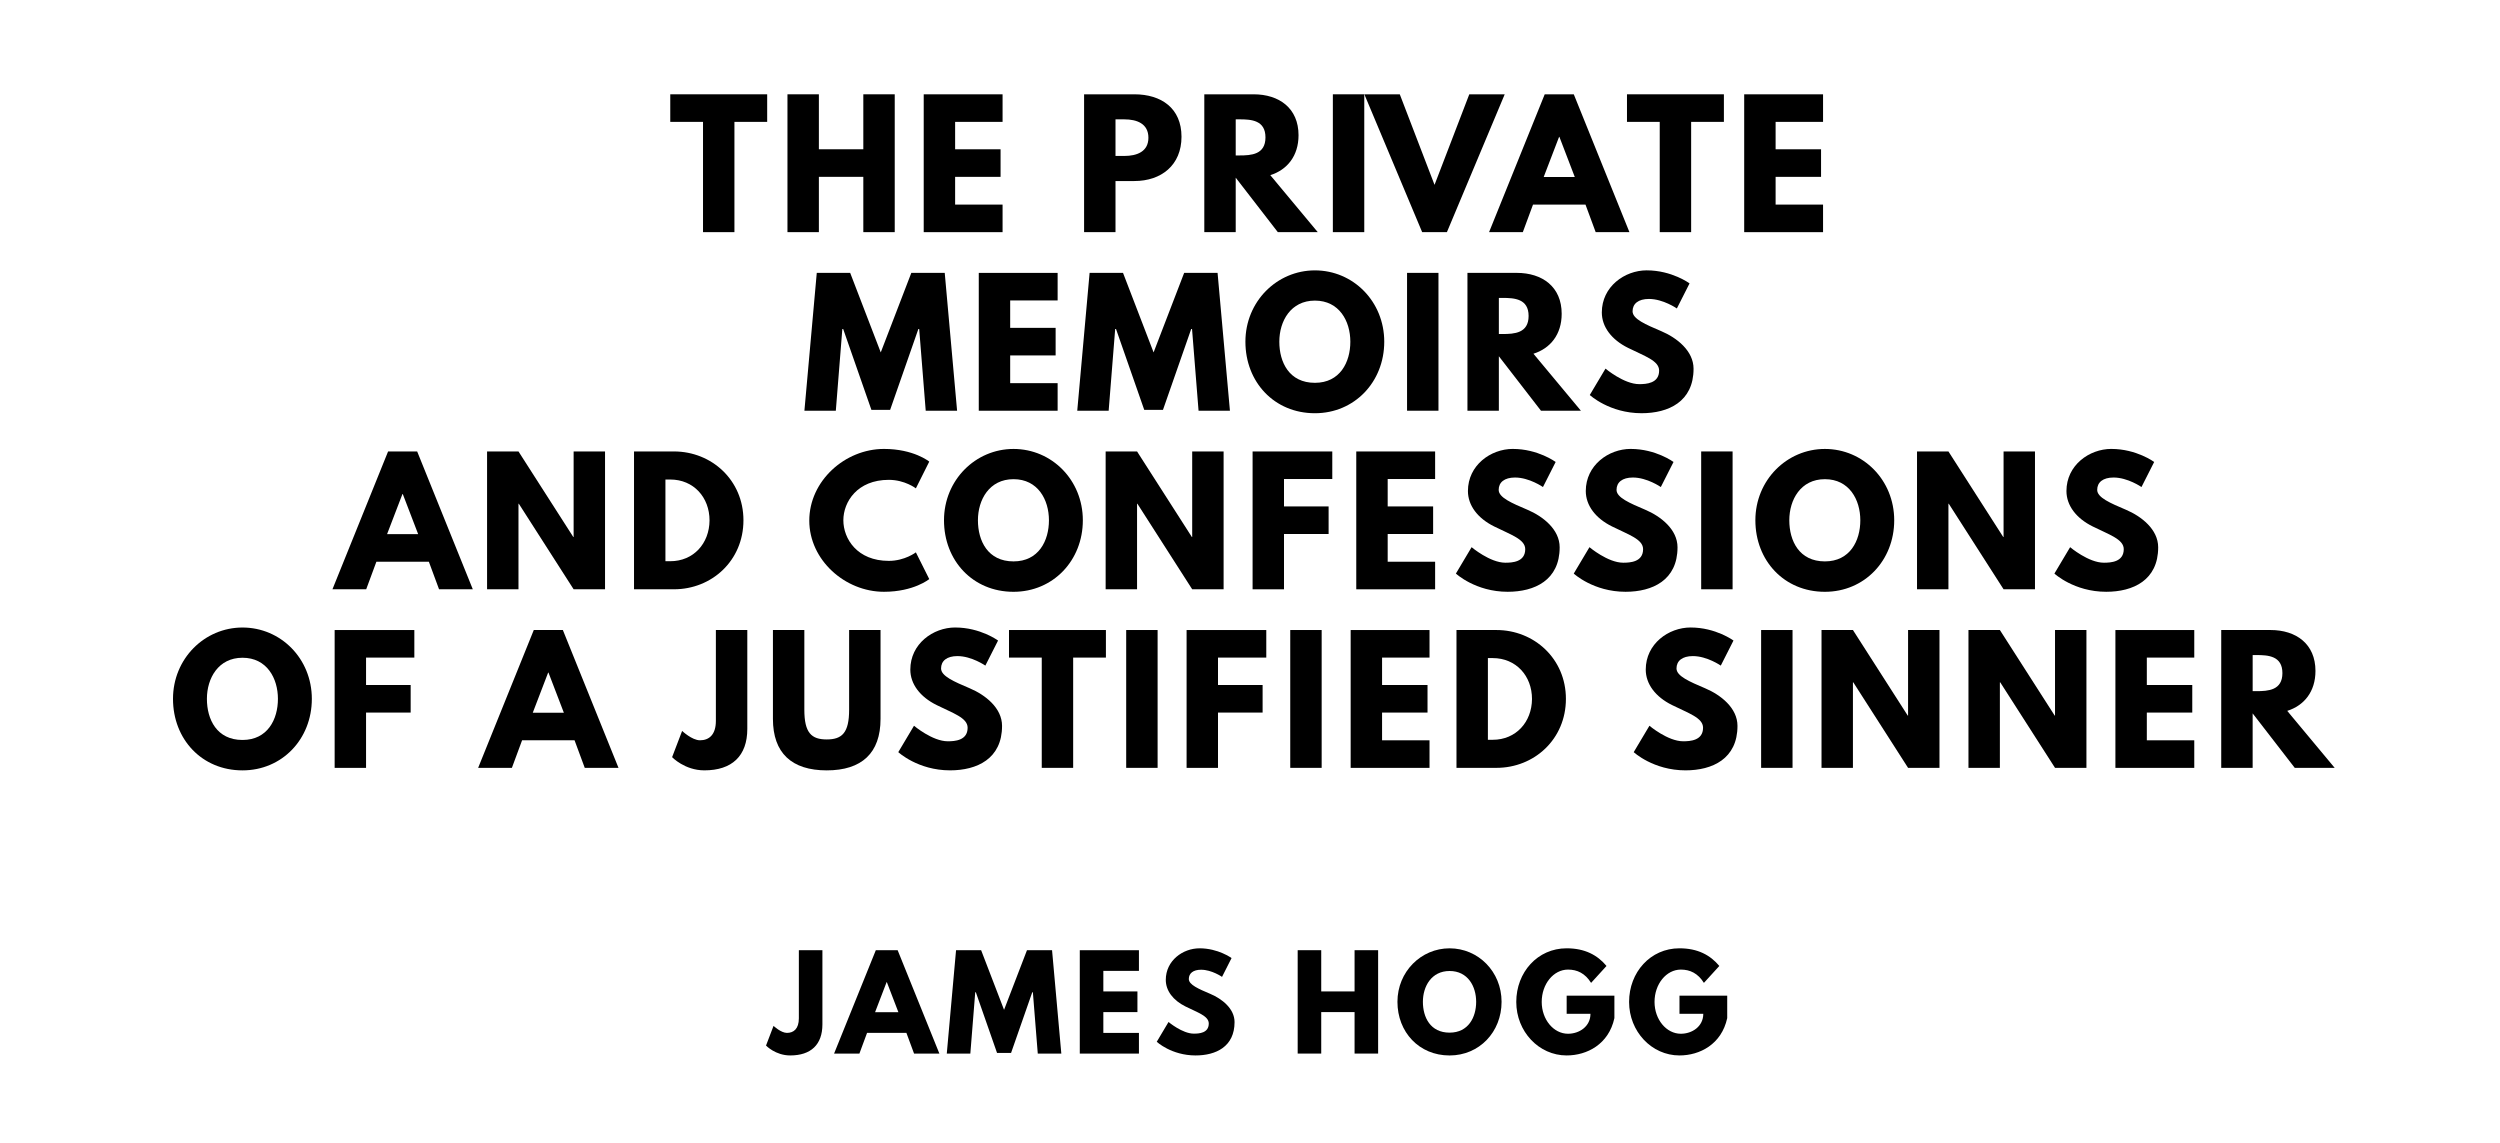
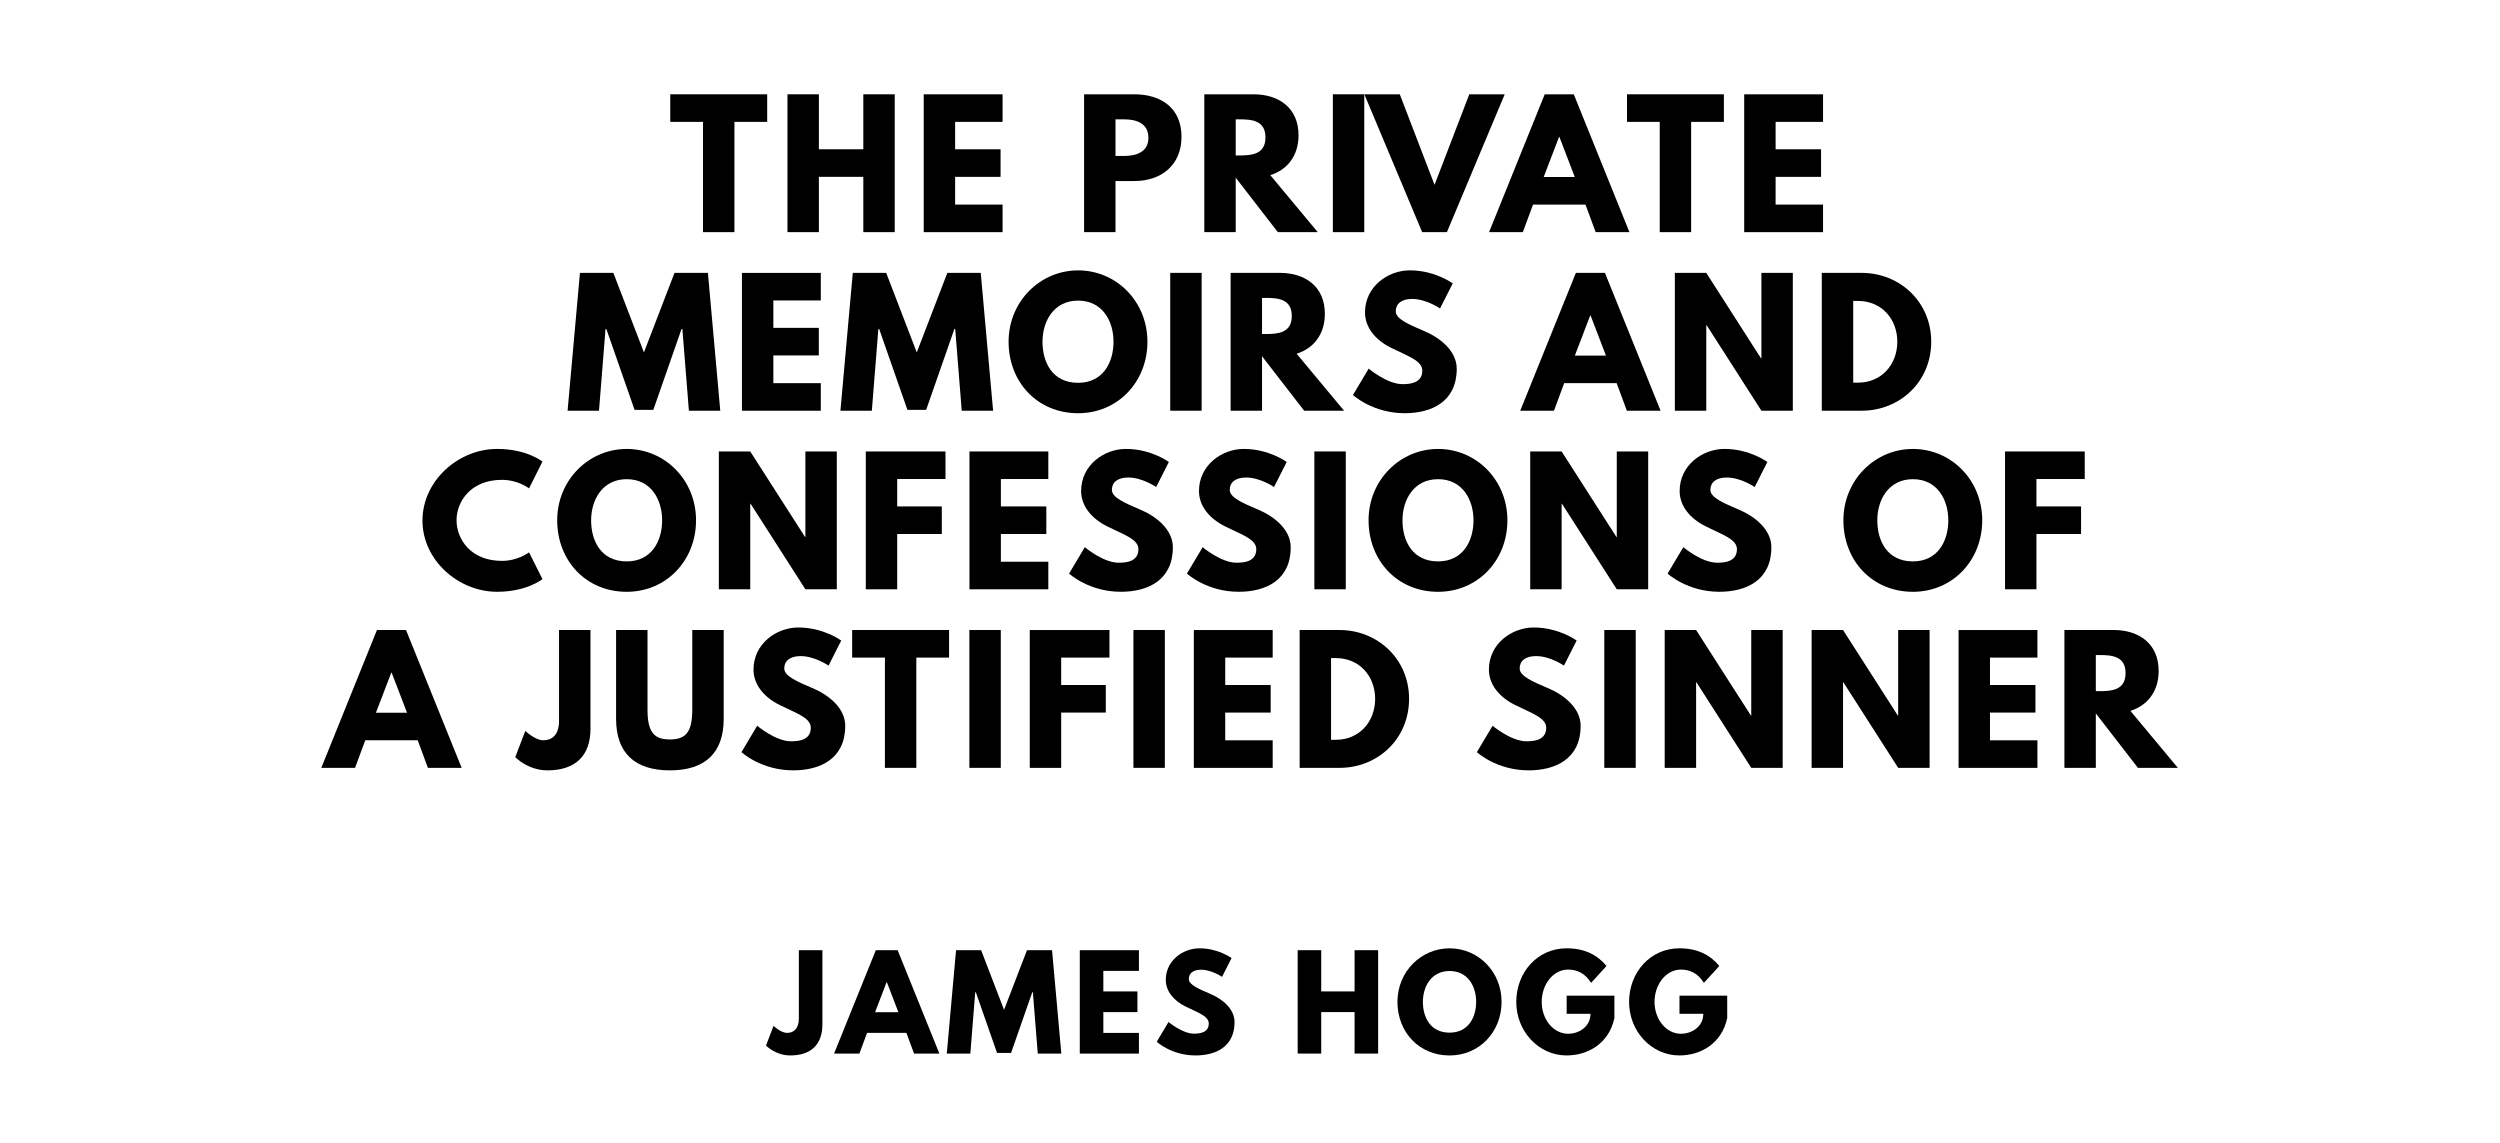
<svg xmlns="http://www.w3.org/2000/svg" version="1.1" viewBox="0 0 1400 640">
  <g aria-label="THE PRIVATE">
    <path d="M375.35,68.25l0.00-15.44l54.27,0.00l0.00,15.44l-18.34,0.00l0.00,61.75l-17.59,0.00l0.00-61.75l-18.34,0.00z" />
    <path d="M458.57,99.03l0.00,30.97l-17.59,0.00l0.00-77.19l17.59,0.00l0.00,30.78l24.89,0.00l0.00-30.78l17.59,0.00l0.00,77.19l-17.59,0.00l0.00-30.97l-24.89,0.00z" />
    <path d="M561.44,52.81l0.00,15.44l-26.57,0.00l0.00,15.35l25.45,0.00l0.00,15.44l-25.45,0.00l0.00,15.53l26.57,0.00l0.00,15.44l-44.16,0.00l0.00-77.19l44.16,0.00z" />
    <path d="M607.09,52.81l28.16,0.00c15.06,0.00,26.39,7.77,26.39,23.77c0.00,15.91-11.32,24.80-26.39,24.80l-10.57,0.00l0.00,28.63l-17.59,0.00l0.00-77.19z  M624.68,87.33l4.96,0.00c6.92,0.00,13.47-2.34,13.47-10.20c0.00-7.95-6.55-10.29-13.47-10.29l-4.96,0.00l0.00,20.49z" />
    <path d="M674.41,52.81l27.60,0.00c14.32,0.00,25.17,7.77,25.17,22.92c0.00,11.60-6.36,19.37-15.81,22.36l26.57,31.91l-22.36,0.00l-23.58-30.50l0.00,30.50l-17.59,0.00l0.00-77.19z  M692.00,87.05l2.06,0.00c6.64,0.00,14.60-0.47,14.60-10.11s-7.95-10.11-14.60-10.11l-2.06,0.00l0.00,20.21z" />
    <path d="M763.99,52.81l0.00,77.19l-17.59,0.00l0.00-77.19l17.59,0.00z" />
    <path d="M796.41,130.00l-32.37-77.19l19.84,0.00l19.46,50.71l19.46-50.71l19.84,0.00l-32.37,77.19l-13.85,0.00z" />
    <path d="M881.32,52.81l31.16,77.19l-18.90,0.00l-5.71-15.44l-29.38,0.00l-5.71,15.44l-18.90,0.00l31.16-77.19l16.28,0.00z  M881.88,99.12l-8.61-22.46l-0.19,0.00l-8.61,22.46l17.40,0.00z" />
    <path d="M911.11,68.25l0.00-15.44l54.27,0.00l0.00,15.44l-18.34,0.00l0.00,61.75l-17.59,0.00l0.00-61.75l-18.34,0.00z" />
    <path d="M1020.91,52.81l0.00,15.44l-26.57,0.00l0.00,15.35l25.45,0.00l0.00,15.44l-25.45,0.00l0.00,15.53l26.57,0.00l0.00,15.44l-44.16,0.00l0.00-77.19l44.16,0.00z" />
  </g>
-   <g aria-label="MEMOIRS">
-     <path d="M518.40,230.00l-3.65-45.75l-0.47,0.00l-15.81,45.29l-10.48,0.00l-15.81-45.29l-0.47,0.00l-3.65,45.75l-17.59,0.00l6.92-77.19l18.71,0.00l17.12,44.54l17.12-44.54l18.71,0.00l6.92,77.19l-17.59,0.00z" />
-     <path d="M592.27,152.81l0.00,15.44l-26.57,0.00l0.00,15.35l25.45,0.00l0.00,15.44l-25.45,0.00l0.00,15.53l26.57,0.00l0.00,15.44l-44.16,0.00l0.00-77.19l44.16,0.00z" />
-     <path d="M671.19,230.00l-3.65-45.75l-0.47,0.00l-15.81,45.29l-10.48,0.00l-15.81-45.29l-0.47,0.00l-3.65,45.75l-17.59,0.00l6.92-77.19l18.71,0.00l17.12,44.54l17.12-44.54l18.71,0.00l6.92,77.19l-17.59,0.00z" />
-     <path d="M697.43,191.36c0.00-22.55,17.68-39.95,38.92-39.95c21.43,0.00,38.83,17.40,38.83,39.95s-16.65,40.05-38.83,40.05c-22.83,0.00-38.92-17.50-38.92-40.05z  M716.42,191.36c0.00,11.51,5.52,23.02,19.93,23.02c14.04,0.00,19.84-11.51,19.84-23.02s-6.18-23.02-19.84-23.02c-13.57,0.00-19.93,11.51-19.93,23.02z" />
-     <path d="M805.54,152.81l0.00,77.19l-17.59,0.00l0.00-77.19l17.59,0.00z" />
-     <path d="M821.77,152.81l27.60,0.00c14.32,0.00,25.17,7.77,25.17,22.92c0.00,11.60-6.36,19.37-15.81,22.36l26.57,31.91l-22.36,0.00l-23.58-30.50l0.00,30.50l-17.59,0.00l0.00-77.19z  M839.36,187.05l2.06,0.00c6.64,0.00,14.60-0.47,14.60-10.11s-7.95-10.11-14.60-10.11l-2.06,0.00l0.00,20.21z" />
-     <path d="M922.20,151.40c14.04,0.00,23.95,7.30,23.95,7.30l-7.11,14.04s-7.67-5.33-15.63-5.33c-5.99,0.00-9.17,2.71-9.17,6.92c0.00,4.30,7.30,7.39,16.09,11.13c8.61,3.65,18.06,10.95,18.06,21.05c0.00,18.43-14.04,24.89-29.10,24.89c-18.06,0.00-29.01-10.20-29.01-10.20l8.80-14.78s10.29,8.70,18.90,8.70c3.84,0.00,11.13-0.37,11.13-7.58c0.00-5.61-8.23-8.14-17.40-12.73c-9.26-4.58-14.69-11.79-14.69-19.84c0.00-14.41,12.73-23.58,25.17-23.58z" />
+   <g aria-label="MEMOIRS AND">
+     <path d="M385.78,230.00l-3.65-45.75l-0.47,0.00l-15.81,45.29l-10.48,0.00l-15.81-45.29l-0.47,0.00l-3.65,45.75l-17.59,0.00l6.92-77.19l18.71,0.00l17.12,44.54l17.12-44.54l18.71,0.00l6.92,77.19l-17.59,0.00z" />
+     <path d="M459.65,152.81l0.00,15.44l-26.57,0.00l0.00,15.35l25.45,0.00l0.00,15.44l-25.45,0.00l0.00,15.53l26.57,0.00l0.00,15.44l-44.16,0.00l0.00-77.19l44.16,0.00z" />
+     <path d="M538.57,230.00l-3.65-45.75l-0.47,0.00l-15.81,45.29l-10.48,0.00l-15.81-45.29l-0.47,0.00l-3.65,45.75l-17.59,0.00l6.92-77.19l18.71,0.00l17.12,44.54l17.12-44.54l18.71,0.00l6.92,77.19l-17.59,0.00z" />
+     <path d="M564.81,191.36c0.00-22.55,17.68-39.95,38.92-39.95c21.43,0.00,38.83,17.40,38.83,39.95s-16.65,40.05-38.83,40.05c-22.83,0.00-38.92-17.50-38.92-40.05z  M583.80,191.36c0.00,11.51,5.52,23.02,19.93,23.02c14.04,0.00,19.84-11.51,19.84-23.02s-6.18-23.02-19.84-23.02c-13.57,0.00-19.93,11.51-19.93,23.02z" />
+     <path d="M672.92,152.81l0.00,77.19l-17.59,0.00l0.00-77.19l17.59,0.00z" />
+     <path d="M689.15,152.81l27.60,0.00c14.32,0.00,25.17,7.77,25.17,22.92c0.00,11.60-6.36,19.37-15.81,22.36l26.57,31.91l-22.36,0.00l-23.58-30.50l0.00,30.50l-17.59,0.00l0.00-77.19z  M706.74,187.05l2.06,0.00c6.64,0.00,14.60-0.47,14.60-10.11s-7.95-10.11-14.60-10.11l-2.06,0.00l0.00,20.21z" />
+     <path d="M789.58,151.40c14.04,0.00,23.95,7.30,23.95,7.30l-7.11,14.04s-7.67-5.33-15.63-5.33c-5.99,0.00-9.17,2.71-9.17,6.92c0.00,4.30,7.30,7.39,16.09,11.13c8.61,3.65,18.06,10.95,18.06,21.05c0.00,18.43-14.04,24.89-29.10,24.89c-18.06,0.00-29.01-10.20-29.01-10.20l8.80-14.78s10.29,8.70,18.90,8.70c3.84,0.00,11.13-0.37,11.13-7.58c0.00-5.61-8.23-8.14-17.40-12.73c-9.26-4.58-14.69-11.79-14.69-19.84c0.00-14.41,12.73-23.58,25.17-23.58z" />
+     <path d="M898.77,152.81l31.16,77.19l-18.90,0.00l-5.71-15.44l-29.38,0.00l-5.71,15.44l-18.90,0.00l31.16-77.19l16.28,0.00z  M899.33,199.12l-8.61-22.46l-0.19,0.00l-8.61,22.46l17.40,0.00z" />
+     <path d="M955.51,182.09l0.00,47.91l-17.59,0.00l0.00-77.19l17.59,0.00l30.69,47.91l0.19,0.00l0.00-47.91l17.59,0.00l0.00,77.19l-17.59,0.00l-30.69-47.91l-0.19,0.00z" />
+     <path d="M1020.20,152.81l22.36,0.00c21.15,0.00,38.92,16.09,38.92,38.55c0.00,22.55-17.68,38.64-38.92,38.64l-22.36,0.00l0.00-77.19z  M1037.80,214.28l2.71,0.00c13.01,0.00,21.89-9.92,21.99-22.83c0.00-12.91-8.89-22.92-21.99-22.92l-2.71,0.00l0.00,45.75z" />
  </g>
-   <g aria-label="AND CONFESSIONS">
-     <path d="M233.61,252.81l31.16,77.19l-18.90,0.00l-5.71-15.44l-29.38,0.00l-5.71,15.44l-18.90,0.00l31.16-77.19l16.28,0.00z  M234.17,299.12l-8.61-22.46l-0.19,0.00l-8.61,22.46l17.40,0.00z" />
-     <path d="M290.35,282.09l0.00,47.91l-17.59,0.00l0.00-77.19l17.59,0.00l30.69,47.91l0.19,0.00l0.00-47.91l17.59,0.00l0.00,77.19l-17.59,0.00l-30.69-47.91l-0.19,0.00z" />
-     <path d="M355.05,252.81l22.36,0.00c21.15,0.00,38.92,16.09,38.92,38.55c0.00,22.55-17.68,38.64-38.92,38.64l-22.36,0.00l0.00-77.19z  M372.64,314.28l2.71,0.00c13.01,0.00,21.89-9.92,21.99-22.83c0.00-12.91-8.89-22.92-21.99-22.92l-2.71,0.00l0.00,45.75z" />
-     <path d="M497.73,314.09c8.98,0.00,15.16-4.77,15.16-4.77l7.49,14.97s-8.61,7.11-25.36,7.11c-21.80,0.00-41.82-17.78-41.82-39.86c0.00-22.18,19.93-40.14,41.82-40.14c16.75,0.00,25.36,7.11,25.36,7.11l-7.49,14.97s-6.18-4.77-15.16-4.77c-17.68,0.00-25.45,12.35-25.45,22.64c0.00,10.39,7.77,22.74,25.45,22.74z" />
-     <path d="M528.64,291.36c0.00-22.55,17.68-39.95,38.92-39.95c21.43,0.00,38.83,17.40,38.83,39.95s-16.65,40.05-38.83,40.05c-22.83,0.00-38.92-17.50-38.92-40.05z  M547.64,291.36c0.00,11.51,5.52,23.02,19.93,23.02c14.04,0.00,19.84-11.51,19.84-23.02s-6.18-23.02-19.84-23.02c-13.57,0.00-19.93,11.51-19.93,23.02z" />
-     <path d="M636.75,282.09l0.00,47.91l-17.59,0.00l0.00-77.19l17.59,0.00l30.69,47.91l0.19,0.00l0.00-47.91l17.59,0.00l0.00,77.19l-17.59,0.00l-30.69-47.91l-0.19,0.00z" />
-     <path d="M746.08,252.81l0.00,15.44l-27.04,0.00l0.00,15.35l24.98,0.00l0.00,15.44l-24.98,0.00l0.00,30.97l-17.59,0.00l0.00-77.19l44.63,0.00z" />
-     <path d="M803.67,252.81l0.00,15.44l-26.57,0.00l0.00,15.35l25.45,0.00l0.00,15.44l-25.45,0.00l0.00,15.53l26.57,0.00l0.00,15.44l-44.16,0.00l0.00-77.19l44.16,0.00z" />
-     <path d="M847.22,251.40c14.04,0.00,23.95,7.30,23.95,7.30l-7.11,14.04s-7.67-5.33-15.63-5.33c-5.99,0.00-9.17,2.71-9.17,6.92c0.00,4.30,7.30,7.39,16.09,11.13c8.61,3.65,18.06,10.95,18.06,21.05c0.00,18.43-14.04,24.89-29.10,24.89c-18.06,0.00-29.01-10.20-29.01-10.20l8.80-14.78s10.29,8.70,18.90,8.70c3.84,0.00,11.13-0.37,11.13-7.58c0.00-5.61-8.23-8.14-17.40-12.73c-9.26-4.58-14.69-11.79-14.69-19.84c0.00-14.41,12.73-23.58,25.17-23.58z" />
-     <path d="M913.22,251.40c14.04,0.00,23.95,7.30,23.95,7.30l-7.11,14.04s-7.67-5.33-15.63-5.33c-5.99,0.00-9.17,2.71-9.17,6.92c0.00,4.30,7.30,7.39,16.09,11.13c8.61,3.65,18.06,10.95,18.06,21.05c0.00,18.43-14.04,24.89-29.10,24.89c-18.06,0.00-29.01-10.20-29.01-10.20l8.80-14.78s10.29,8.70,18.90,8.70c3.84,0.00,11.13-0.37,11.13-7.58c0.00-5.61-8.23-8.14-17.40-12.73c-9.26-4.58-14.69-11.79-14.69-19.84c0.00-14.41,12.73-23.58,25.17-23.58z" />
-     <path d="M970.25,252.81l0.00,77.19l-17.59,0.00l0.00-77.19l17.59,0.00z" />
-     <path d="M983.01,291.36c0.00-22.55,17.68-39.95,38.92-39.95c21.43,0.00,38.83,17.40,38.83,39.95s-16.65,40.05-38.83,40.05c-22.83,0.00-38.92-17.50-38.92-40.05z  M1002.01,291.36c0.00,11.51,5.52,23.02,19.93,23.02c14.04,0.00,19.84-11.51,19.84-23.02s-6.18-23.02-19.84-23.02c-13.57,0.00-19.93,11.51-19.93,23.02z" />
-     <path d="M1091.12,282.09l0.00,47.91l-17.59,0.00l0.00-77.19l17.59,0.00l30.69,47.91l0.19,0.00l0.00-47.91l17.59,0.00l0.00,77.19l-17.59,0.00l-30.69-47.91l-0.19,0.00z" />
-     <path d="M1182.39,251.40c14.04,0.00,23.95,7.30,23.95,7.30l-7.11,14.04s-7.67-5.33-15.63-5.33c-5.99,0.00-9.17,2.71-9.17,6.92c0.00,4.30,7.30,7.39,16.09,11.13c8.61,3.65,18.06,10.95,18.06,21.05c0.00,18.43-14.04,24.89-29.10,24.89c-18.06,0.00-29.01-10.20-29.01-10.20l8.80-14.78s10.29,8.70,18.90,8.70c3.84,0.00,11.13-0.37,11.13-7.58c0.00-5.61-8.23-8.14-17.40-12.73c-9.26-4.58-14.69-11.79-14.69-19.84c0.00-14.41,12.73-23.58,25.17-23.58z" />
+   <g aria-label="CONFESSIONS OF">
+     <path d="M281.11,314.09c8.98,0.00,15.16-4.77,15.16-4.77l7.49,14.97s-8.61,7.11-25.36,7.11c-21.80,0.00-41.82-17.78-41.82-39.86c0.00-22.18,19.93-40.14,41.82-40.14c16.75,0.00,25.36,7.11,25.36,7.11l-7.49,14.97s-6.18-4.77-15.16-4.77c-17.68,0.00-25.45,12.35-25.45,22.64c0.00,10.39,7.77,22.74,25.45,22.74z" />
+     <path d="M312.03,291.36c0.00-22.55,17.68-39.95,38.92-39.95c21.43,0.00,38.83,17.40,38.83,39.95s-16.65,40.05-38.83,40.05c-22.83,0.00-38.92-17.50-38.92-40.05z  M331.03,291.36c0.00,11.51,5.52,23.02,19.93,23.02c14.04,0.00,19.84-11.51,19.84-23.02s-6.18-23.02-19.84-23.02c-13.57,0.00-19.93,11.51-19.93,23.02z" />
+     <path d="M420.14,282.09l0.00,47.91l-17.59,0.00l0.00-77.19l17.59,0.00l30.69,47.91l0.19,0.00l0.00-47.91l17.59,0.00l0.00,77.19l-17.59,0.00l-30.69-47.91l-0.19,0.00z" />
+     <path d="M529.47,252.81l0.00,15.44l-27.04,0.00l0.00,15.35l24.98,0.00l0.00,15.44l-24.98,0.00l0.00,30.97l-17.59,0.00l0.00-77.19l44.63,0.00z" />
+     <path d="M587.06,252.81l0.00,15.44l-26.57,0.00l0.00,15.35l25.45,0.00l0.00,15.44l-25.45,0.00l0.00,15.53l26.57,0.00l0.00,15.44l-44.16,0.00l0.00-77.19l44.16,0.00z" />
+     <path d="M630.61,251.40c14.04,0.00,23.95,7.30,23.95,7.30l-7.11,14.04s-7.67-5.33-15.63-5.33c-5.99,0.00-9.17,2.71-9.17,6.92c0.00,4.30,7.30,7.39,16.09,11.13c8.61,3.65,18.06,10.95,18.06,21.05c0.00,18.43-14.04,24.89-29.10,24.89c-18.06,0.00-29.01-10.20-29.01-10.20l8.80-14.78s10.29,8.70,18.90,8.70c3.84,0.00,11.13-0.37,11.13-7.58c0.00-5.61-8.23-8.14-17.40-12.73c-9.26-4.58-14.69-11.79-14.69-19.84c0.00-14.41,12.73-23.58,25.17-23.58z" />
+     <path d="M696.61,251.40c14.04,0.00,23.95,7.30,23.95,7.30l-7.11,14.04s-7.67-5.33-15.63-5.33c-5.99,0.00-9.17,2.71-9.17,6.92c0.00,4.30,7.30,7.39,16.09,11.13c8.61,3.65,18.06,10.95,18.06,21.05c0.00,18.43-14.04,24.89-29.10,24.89c-18.06,0.00-29.01-10.20-29.01-10.20l8.80-14.78s10.29,8.70,18.90,8.70c3.84,0.00,11.13-0.37,11.13-7.58c0.00-5.61-8.23-8.14-17.40-12.73c-9.26-4.58-14.69-11.79-14.69-19.84c0.00-14.41,12.73-23.58,25.17-23.58z" />
+     <path d="M753.63,252.81l0.00,77.19l-17.59,0.00l0.00-77.19l17.59,0.00z" />
+     <path d="M766.40,291.36c0.00-22.55,17.68-39.95,38.92-39.95c21.43,0.00,38.83,17.40,38.83,39.95s-16.65,40.05-38.83,40.05c-22.83,0.00-38.92-17.50-38.92-40.05z  M785.39,291.36c0.00,11.51,5.52,23.02,19.93,23.02c14.04,0.00,19.84-11.51,19.84-23.02s-6.18-23.02-19.84-23.02c-13.57,0.00-19.93,11.51-19.93,23.02z" />
+     <path d="M874.51,282.09l0.00,47.91l-17.59,0.00l0.00-77.19l17.59,0.00l30.69,47.91l0.19,0.00l0.00-47.91l17.59,0.00l0.00,77.19l-17.59,0.00l-30.69-47.91l-0.19,0.00z" />
+     <path d="M965.78,251.40c14.04,0.00,23.95,7.30,23.95,7.30l-7.11,14.04s-7.67-5.33-15.63-5.33c-5.99,0.00-9.17,2.71-9.17,6.92c0.00,4.30,7.30,7.39,16.09,11.13c8.61,3.65,18.06,10.95,18.06,21.05c0.00,18.43-14.04,24.89-29.10,24.89c-18.06,0.00-29.01-10.20-29.01-10.20l8.80-14.78s10.29,8.70,18.90,8.70c3.84,0.00,11.13-0.37,11.13-7.58c0.00-5.61-8.23-8.14-17.40-12.73c-9.26-4.58-14.69-11.79-14.69-19.84c0.00-14.41,12.73-23.58,25.17-23.58z" />
+     <path d="M1032.30,291.36c0.00-22.55,17.68-39.95,38.92-39.95c21.43,0.00,38.83,17.40,38.83,39.95s-16.65,40.05-38.83,40.05c-22.83,0.00-38.92-17.50-38.92-40.05z  M1051.29,291.36c0.00,11.51,5.52,23.02,19.93,23.02c14.04,0.00,19.84-11.51,19.84-23.02s-6.18-23.02-19.84-23.02c-13.57,0.00-19.93,11.51-19.93,23.02z" />
+     <path d="M1167.45,252.81l0.00,15.44l-27.04,0.00l0.00,15.35l24.98,0.00l0.00,15.44l-24.98,0.00l0.00,30.97l-17.59,0.00l0.00-77.19l44.63,0.00z" />
  </g>
-   <g aria-label="OF A JUSTIFIED SINNER">
-     <path d="M96.88,391.36c0.00-22.55,17.68-39.95,38.92-39.95c21.43,0.00,38.83,17.40,38.83,39.95s-16.65,40.05-38.83,40.05c-22.83,0.00-38.92-17.50-38.92-40.05z  M115.87,391.36c0.00,11.51,5.52,23.02,19.93,23.02c14.04,0.00,19.84-11.51,19.84-23.02s-6.18-23.02-19.84-23.02c-13.57,0.00-19.93,11.51-19.93,23.02z" />
-     <path d="M232.03,352.81l0.00,15.44l-27.04,0.00l0.00,15.35l24.98,0.00l0.00,15.44l-24.98,0.00l0.00,30.97l-17.59,0.00l0.00-77.19l44.63,0.00z" />
-     <path d="M315.20,352.81l31.16,77.19l-18.90,0.00l-5.71-15.44l-29.38,0.00l-5.71,15.44l-18.90,0.00l31.16-77.19l16.28,0.00z  M315.76,399.12l-8.61-22.46l-0.19,0.00l-8.61,22.46l17.40,0.00z" />
-     <path d="M418.49,352.81l0.00,55.39c0.00,15.16-8.61,23.20-24.05,23.20c-11.04,0.00-18.06-7.39-18.06-7.39l5.61-14.69s5.52,5.24,10.01,5.24c5.05,0.00,8.89-3.09,8.89-10.85l0.00-50.90l17.59,0.00z" />
-     <path d="M493.10,352.81l0.00,49.78c0.00,19.09-10.48,28.82-30.13,28.82s-30.13-9.73-30.13-28.82l0.00-49.78l17.59,0.00l0.00,44.63c0.00,12.91,3.93,16.65,12.54,16.65s12.54-3.74,12.54-16.65l0.00-44.63l17.59,0.00z" />
-     <path d="M534.96,351.40c14.04,0.00,23.95,7.30,23.95,7.30l-7.11,14.04s-7.67-5.33-15.63-5.33c-5.99,0.00-9.17,2.71-9.17,6.92c0.00,4.30,7.30,7.39,16.09,11.13c8.61,3.65,18.06,10.95,18.06,21.05c0.00,18.43-14.04,24.89-29.10,24.89c-18.06,0.00-29.01-10.20-29.01-10.20l8.80-14.78s10.29,8.70,18.90,8.70c3.84,0.00,11.13-0.37,11.13-7.58c0.00-5.61-8.23-8.14-17.40-12.73c-9.26-4.58-14.69-11.79-14.69-19.84c0.00-14.41,12.73-23.58,25.17-23.58z" />
-     <path d="M565.04,368.25l0.00-15.44l54.27,0.00l0.00,15.44l-18.34,0.00l0.00,61.75l-17.59,0.00l0.00-61.75l-18.34,0.00z" />
-     <path d="M648.26,352.81l0.00,77.19l-17.59,0.00l0.00-77.19l17.59,0.00z" />
-     <path d="M709.12,352.81l0.00,15.44l-27.04,0.00l0.00,15.35l24.98,0.00l0.00,15.44l-24.98,0.00l0.00,30.97l-17.59,0.00l0.00-77.19l44.63,0.00z" />
-     <path d="M740.13,352.81l0.00,77.19l-17.59,0.00l0.00-77.19l17.59,0.00z" />
-     <path d="M800.53,352.81l0.00,15.44l-26.57,0.00l0.00,15.35l25.45,0.00l0.00,15.44l-25.45,0.00l0.00,15.53l26.57,0.00l0.00,15.44l-44.16,0.00l0.00-77.19l44.16,0.00z" />
-     <path d="M815.63,352.81l22.36,0.00c21.15,0.00,38.92,16.09,38.92,38.55c0.00,22.55-17.68,38.64-38.92,38.64l-22.36,0.00l0.00-77.19z  M833.22,414.28l2.71,0.00c13.01,0.00,21.89-9.92,21.99-22.83c0.00-12.91-8.89-22.92-21.99-22.92l-2.71,0.00l0.00,45.75z" />
-     <path d="M946.80,351.40c14.04,0.00,23.95,7.30,23.95,7.30l-7.11,14.04s-7.67-5.33-15.63-5.33c-5.99,0.00-9.17,2.71-9.17,6.92c0.00,4.30,7.30,7.39,16.09,11.13c8.61,3.65,18.06,10.95,18.06,21.05c0.00,18.43-14.04,24.89-29.10,24.89c-18.06,0.00-29.01-10.20-29.01-10.20l8.80-14.78s10.29,8.70,18.90,8.70c3.84,0.00,11.13-0.37,11.13-7.58c0.00-5.61-8.23-8.14-17.40-12.73c-9.26-4.58-14.69-11.79-14.69-19.84c0.00-14.41,12.73-23.58,25.17-23.58z" />
-     <path d="M1003.82,352.81l0.00,77.19l-17.59,0.00l0.00-77.19l17.59,0.00z" />
-     <path d="M1037.64,382.09l0.00,47.91l-17.59,0.00l0.00-77.19l17.59,0.00l30.69,47.91l0.19,0.00l0.00-47.91l17.59,0.00l0.00,77.19l-17.59,0.00l-30.69-47.91l-0.19,0.00z" />
-     <path d="M1119.93,382.09l0.00,47.91l-17.59,0.00l0.00-77.19l17.59,0.00l30.69,47.91l0.19,0.00l0.00-47.91l17.59,0.00l0.00,77.19l-17.59,0.00l-30.69-47.91l-0.19,0.00z" />
-     <path d="M1228.79,352.81l0.00,15.44l-26.57,0.00l0.00,15.35l25.45,0.00l0.00,15.44l-25.45,0.00l0.00,15.53l26.57,0.00l0.00,15.44l-44.16,0.00l0.00-77.19l44.16,0.00z" />
-     <path d="M1243.89,352.81l27.60,0.00c14.32,0.00,25.17,7.77,25.17,22.92c0.00,11.60-6.36,19.37-15.81,22.36l26.57,31.91l-22.36,0.00l-23.58-30.50l0.00,30.50l-17.59,0.00l0.00-77.19z  M1261.49,387.05l2.06,0.00c6.64,0.00,14.60-0.47,14.60-10.11s-7.95-10.11-14.60-10.11l-2.06,0.00l0.00,20.21z" />
+   <g aria-label="A JUSTIFIED SINNER">
+     <path d="M227.37,352.81l31.16,77.19l-18.90,0.00l-5.71-15.44l-29.38,0.00l-5.71,15.44l-18.90,0.00l31.16-77.19l16.28,0.00z  M227.93,399.12l-8.61-22.46l-0.19,0.00l-8.61,22.46l17.40,0.00z" />
+     <path d="M330.66,352.81l0.00,55.39c0.00,15.16-8.61,23.20-24.05,23.20c-11.04,0.00-18.06-7.39-18.06-7.39l5.61-14.69s5.52,5.24,10.01,5.24c5.05,0.00,8.89-3.09,8.89-10.85l0.00-50.90l17.59,0.00z" />
+     <path d="M405.27,352.81l0.00,49.78c0.00,19.09-10.48,28.82-30.13,28.82s-30.13-9.73-30.13-28.82l0.00-49.78l17.59,0.00l0.00,44.63c0.00,12.91,3.93,16.65,12.54,16.65s12.54-3.74,12.54-16.65l0.00-44.63l17.59,0.00z" />
+     <path d="M447.14,351.40c14.04,0.00,23.95,7.30,23.95,7.30l-7.11,14.04s-7.67-5.33-15.63-5.33c-5.99,0.00-9.17,2.71-9.17,6.92c0.00,4.30,7.30,7.39,16.09,11.13c8.61,3.65,18.06,10.95,18.06,21.05c0.00,18.43-14.04,24.89-29.10,24.89c-18.06,0.00-29.01-10.20-29.01-10.20l8.80-14.78s10.29,8.70,18.90,8.70c3.84,0.00,11.13-0.37,11.13-7.58c0.00-5.61-8.23-8.14-17.40-12.73c-9.26-4.58-14.69-11.79-14.69-19.84c0.00-14.41,12.73-23.58,25.17-23.58z" />
+     <path d="M477.21,368.25l0.00-15.44l54.27,0.00l0.00,15.44l-18.34,0.00l0.00,61.75l-17.59,0.00l0.00-61.75l-18.34,0.00z" />
+     <path d="M560.44,352.81l0.00,77.19l-17.59,0.00l0.00-77.19l17.59,0.00z" />
+     <path d="M621.30,352.81l0.00,15.44l-27.04,0.00l0.00,15.35l24.98,0.00l0.00,15.44l-24.98,0.00l0.00,30.97l-17.59,0.00l0.00-77.19l44.63,0.00z" />
+     <path d="M652.31,352.81l0.00,77.19l-17.59,0.00l0.00-77.19l17.59,0.00z" />
+     <path d="M712.70,352.81l0.00,15.44l-26.57,0.00l0.00,15.35l25.45,0.00l0.00,15.44l-25.45,0.00l0.00,15.53l26.57,0.00l0.00,15.44l-44.16,0.00l0.00-77.19l44.16,0.00z" />
+     <path d="M727.80,352.81l22.36,0.00c21.15,0.00,38.92,16.09,38.92,38.55c0.00,22.55-17.68,38.64-38.92,38.64l-22.36,0.00l0.00-77.19z  M745.39,414.28l2.71,0.00c13.01,0.00,21.89-9.92,21.99-22.83c0.00-12.91-8.89-22.92-21.99-22.92l-2.71,0.00l0.00,45.75z" />
+     <path d="M858.97,351.40c14.04,0.00,23.95,7.30,23.95,7.30l-7.11,14.04s-7.67-5.33-15.63-5.33c-5.99,0.00-9.17,2.71-9.17,6.92c0.00,4.30,7.30,7.39,16.09,11.13c8.61,3.65,18.06,10.95,18.06,21.05c0.00,18.43-14.04,24.89-29.10,24.89c-18.06,0.00-29.01-10.20-29.01-10.20l8.80-14.78s10.29,8.70,18.90,8.70c3.84,0.00,11.13-0.37,11.13-7.58c0.00-5.61-8.23-8.14-17.40-12.73c-9.26-4.58-14.69-11.79-14.69-19.84c0.00-14.41,12.73-23.58,25.17-23.58z" />
+     <path d="M916.00,352.81l0.00,77.19l-17.59,0.00l0.00-77.19l17.59,0.00z" />
+     <path d="M949.82,382.09l0.00,47.91l-17.59,0.00l0.00-77.19l17.59,0.00l30.69,47.91l0.19,0.00l0.00-47.91l17.59,0.00l0.00,77.19l-17.59,0.00l-30.69-47.91l-0.19,0.00z" />
+     <path d="M1032.10,382.09l0.00,47.91l-17.59,0.00l0.00-77.19l17.59,0.00l30.69,47.91l0.19,0.00l0.00-47.91l17.59,0.00l0.00,77.19l-17.59,0.00l-30.69-47.91l-0.19,0.00z" />
+     <path d="M1140.96,352.81l0.00,15.44l-26.57,0.00l0.00,15.35l25.45,0.00l0.00,15.44l-25.45,0.00l0.00,15.53l26.57,0.00l0.00,15.44l-44.16,0.00l0.00-77.19l44.16,0.00z" />
+     <path d="M1156.07,352.81l27.60,0.00c14.32,0.00,25.17,7.77,25.17,22.92c0.00,11.60-6.36,19.37-15.81,22.36l26.57,31.91l-22.36,0.00l-23.58-30.50l0.00,30.50l-17.59,0.00l0.00-77.19z  M1173.66,387.05l2.06,0.00c6.64,0.00,14.60-0.47,14.60-10.11s-7.95-10.11-14.60-10.11l-2.06,0.00l0.00,20.21z" />
  </g>
  <g aria-label="JAMES HOGG">
    <path d="M460.55,532.11l0.00,41.54c0.00,11.37-6.46,17.40-18.04,17.40c-8.28,0.00-13.54-5.54-13.54-5.54l4.21-11.02s4.14,3.93,7.51,3.93c3.79,0.00,6.67-2.32,6.67-8.14l0.00-38.18l13.19,0.00z" />
    <path d="M502.68,532.11l23.37,57.89l-14.18,0.00l-4.28-11.58l-22.04,0.00l-4.28,11.58l-14.18,0.00l23.37-57.89l12.21,0.00z  M503.10,566.84l-6.46-16.84l-0.14,0.00l-6.46,16.84l13.05,0.00z" />
    <path d="M581.15,590.00l-2.74-34.32l-0.35,0.00l-11.86,33.96l-7.86,0.00l-11.86-33.96l-0.35,0.00l-2.74,34.32l-13.19,0.00l5.19-57.89l14.04,0.00l12.84,33.40l12.84-33.40l14.04,0.00l5.19,57.89l-13.19,0.00z" />
    <path d="M637.80,532.11l0.00,11.58l-19.93,0.00l0.00,11.51l19.09,0.00l0.00,11.58l-19.09,0.00l0.00,11.65l19.93,0.00l0.00,11.58l-33.12,0.00l0.00-57.89l33.12,0.00z" />
    <path d="M671.71,531.05c10.53,0.00,17.96,5.47,17.96,5.47l-5.33,10.53s-5.75-4.00-11.72-4.00c-4.49,0.00-6.88,2.04-6.88,5.19c0.00,3.23,5.47,5.54,12.07,8.35c6.46,2.74,13.54,8.21,13.54,15.79c0.00,13.82-10.53,18.67-21.82,18.67c-13.54,0.00-21.75-7.65-21.75-7.65l6.60-11.09s7.72,6.53,14.18,6.53c2.88,0.00,8.35-0.28,8.35-5.68c0.00-4.21-6.18-6.11-13.05-9.54c-6.95-3.44-11.02-8.84-11.02-14.88c0.00-10.81,9.54-17.68,18.88-17.68z" />
    <path d="M739.89,566.77l0.00,23.23l-13.19,0.00l0.00-57.89l13.19,0.00l0.00,23.09l18.67,0.00l0.00-23.09l13.19,0.00l0.00,57.89l-13.19,0.00l0.00-23.23l-18.67,0.00z" />
    <path d="M782.57,561.02c0.00-16.91,13.26-29.96,29.19-29.96c16.07,0.00,29.12,13.05,29.12,29.96s-12.49,30.04-29.12,30.04c-17.12,0.00-29.19-13.12-29.19-30.04z  M796.82,561.02c0.00,8.63,4.14,17.26,14.95,17.26c10.53,0.00,14.88-8.63,14.88-17.26s-4.63-17.26-14.88-17.26c-10.18,0.00-14.95,8.63-14.95,17.26z" />
    <path d="M904.06,557.58l0.00,12.56c-3.16,14.67-15.37,20.91-26.74,20.91c-15.58,0.00-28.21-13.40-28.21-29.96c0.00-16.63,11.93-30.04,28.21-30.04c10.18,0.00,17.26,3.79,22.32,9.89l-8.63,9.47c-3.37-5.40-7.79-7.44-12.91-7.44c-8.14,0.00-14.74,8.07-14.74,18.11c0.00,9.82,6.60,17.82,14.74,17.82c6.32,0.00,12.56-4.07,12.56-11.16l-13.33,0.00l0.00-10.18l26.74,0.00z" />
    <path d="M967.24,557.58l0.00,12.56c-3.16,14.67-15.37,20.91-26.74,20.91c-15.58,0.00-28.21-13.40-28.21-29.96c0.00-16.63,11.93-30.04,28.21-30.04c10.18,0.00,17.26,3.79,22.32,9.89l-8.63,9.47c-3.37-5.40-7.79-7.44-12.91-7.44c-8.14,0.00-14.74,8.07-14.74,18.11c0.00,9.82,6.60,17.82,14.74,17.82c6.32,0.00,12.56-4.07,12.56-11.16l-13.33,0.00l0.00-10.18l26.74,0.00z" />
  </g>
</svg>
